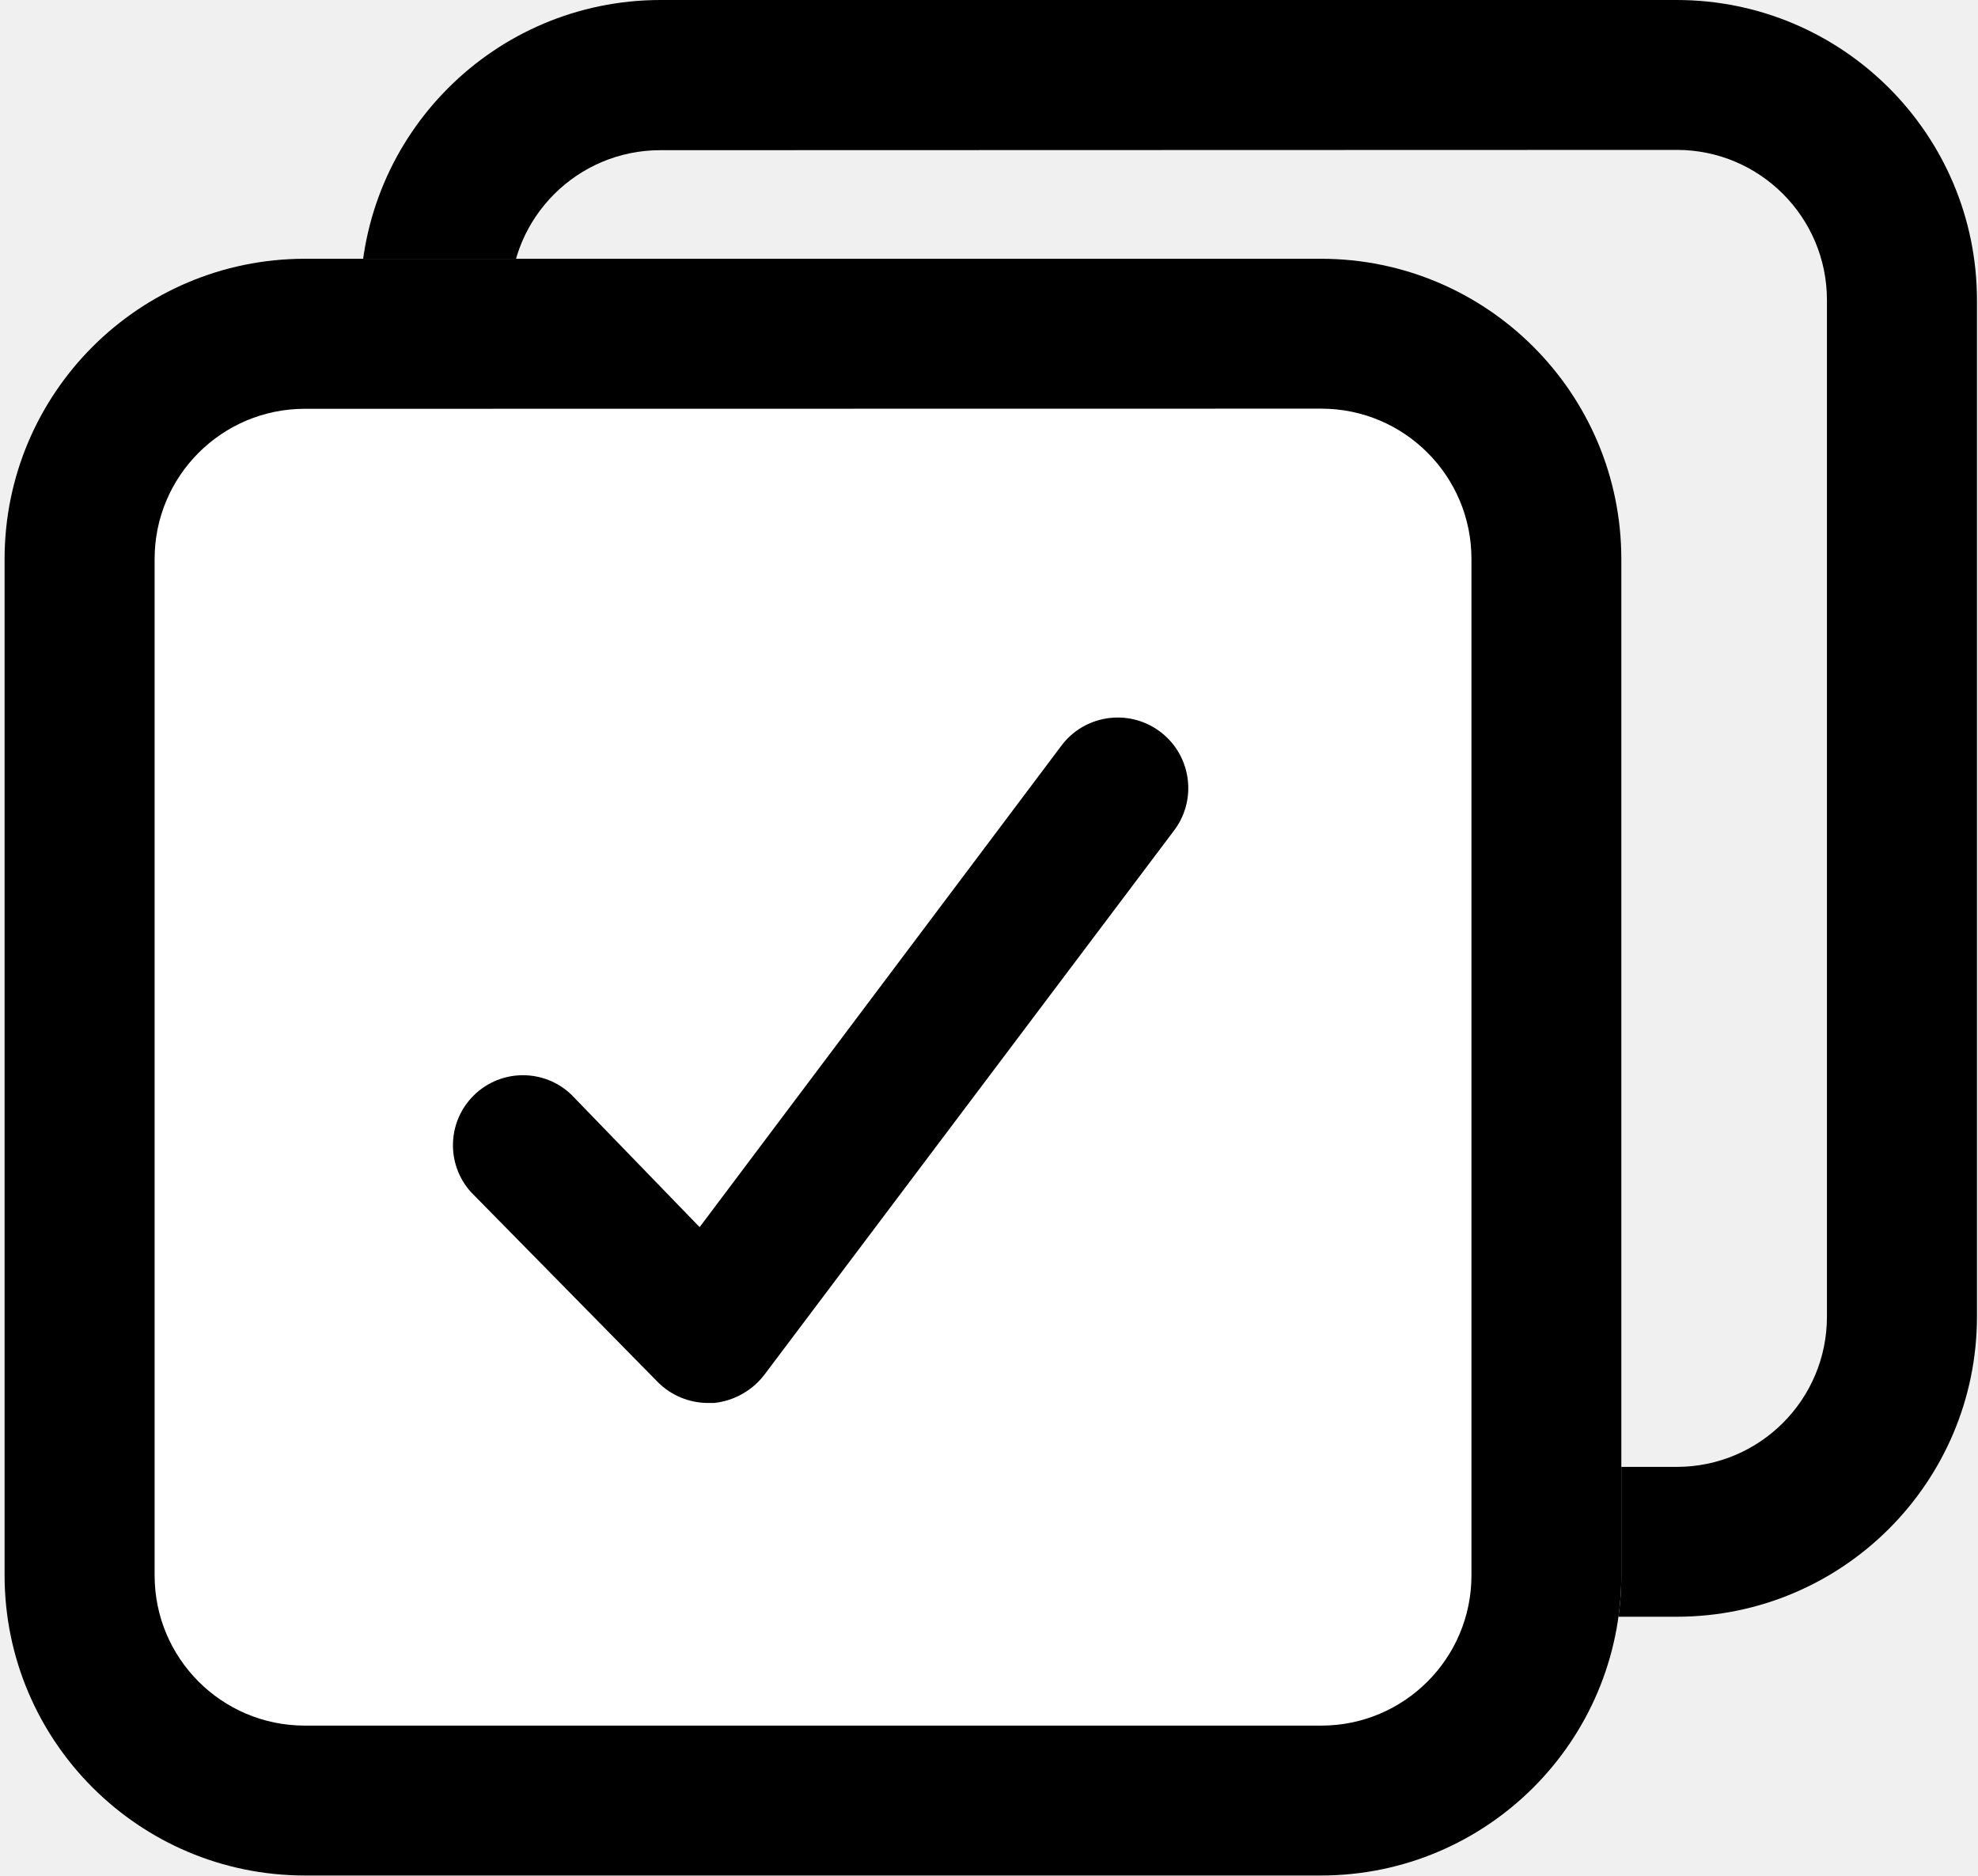
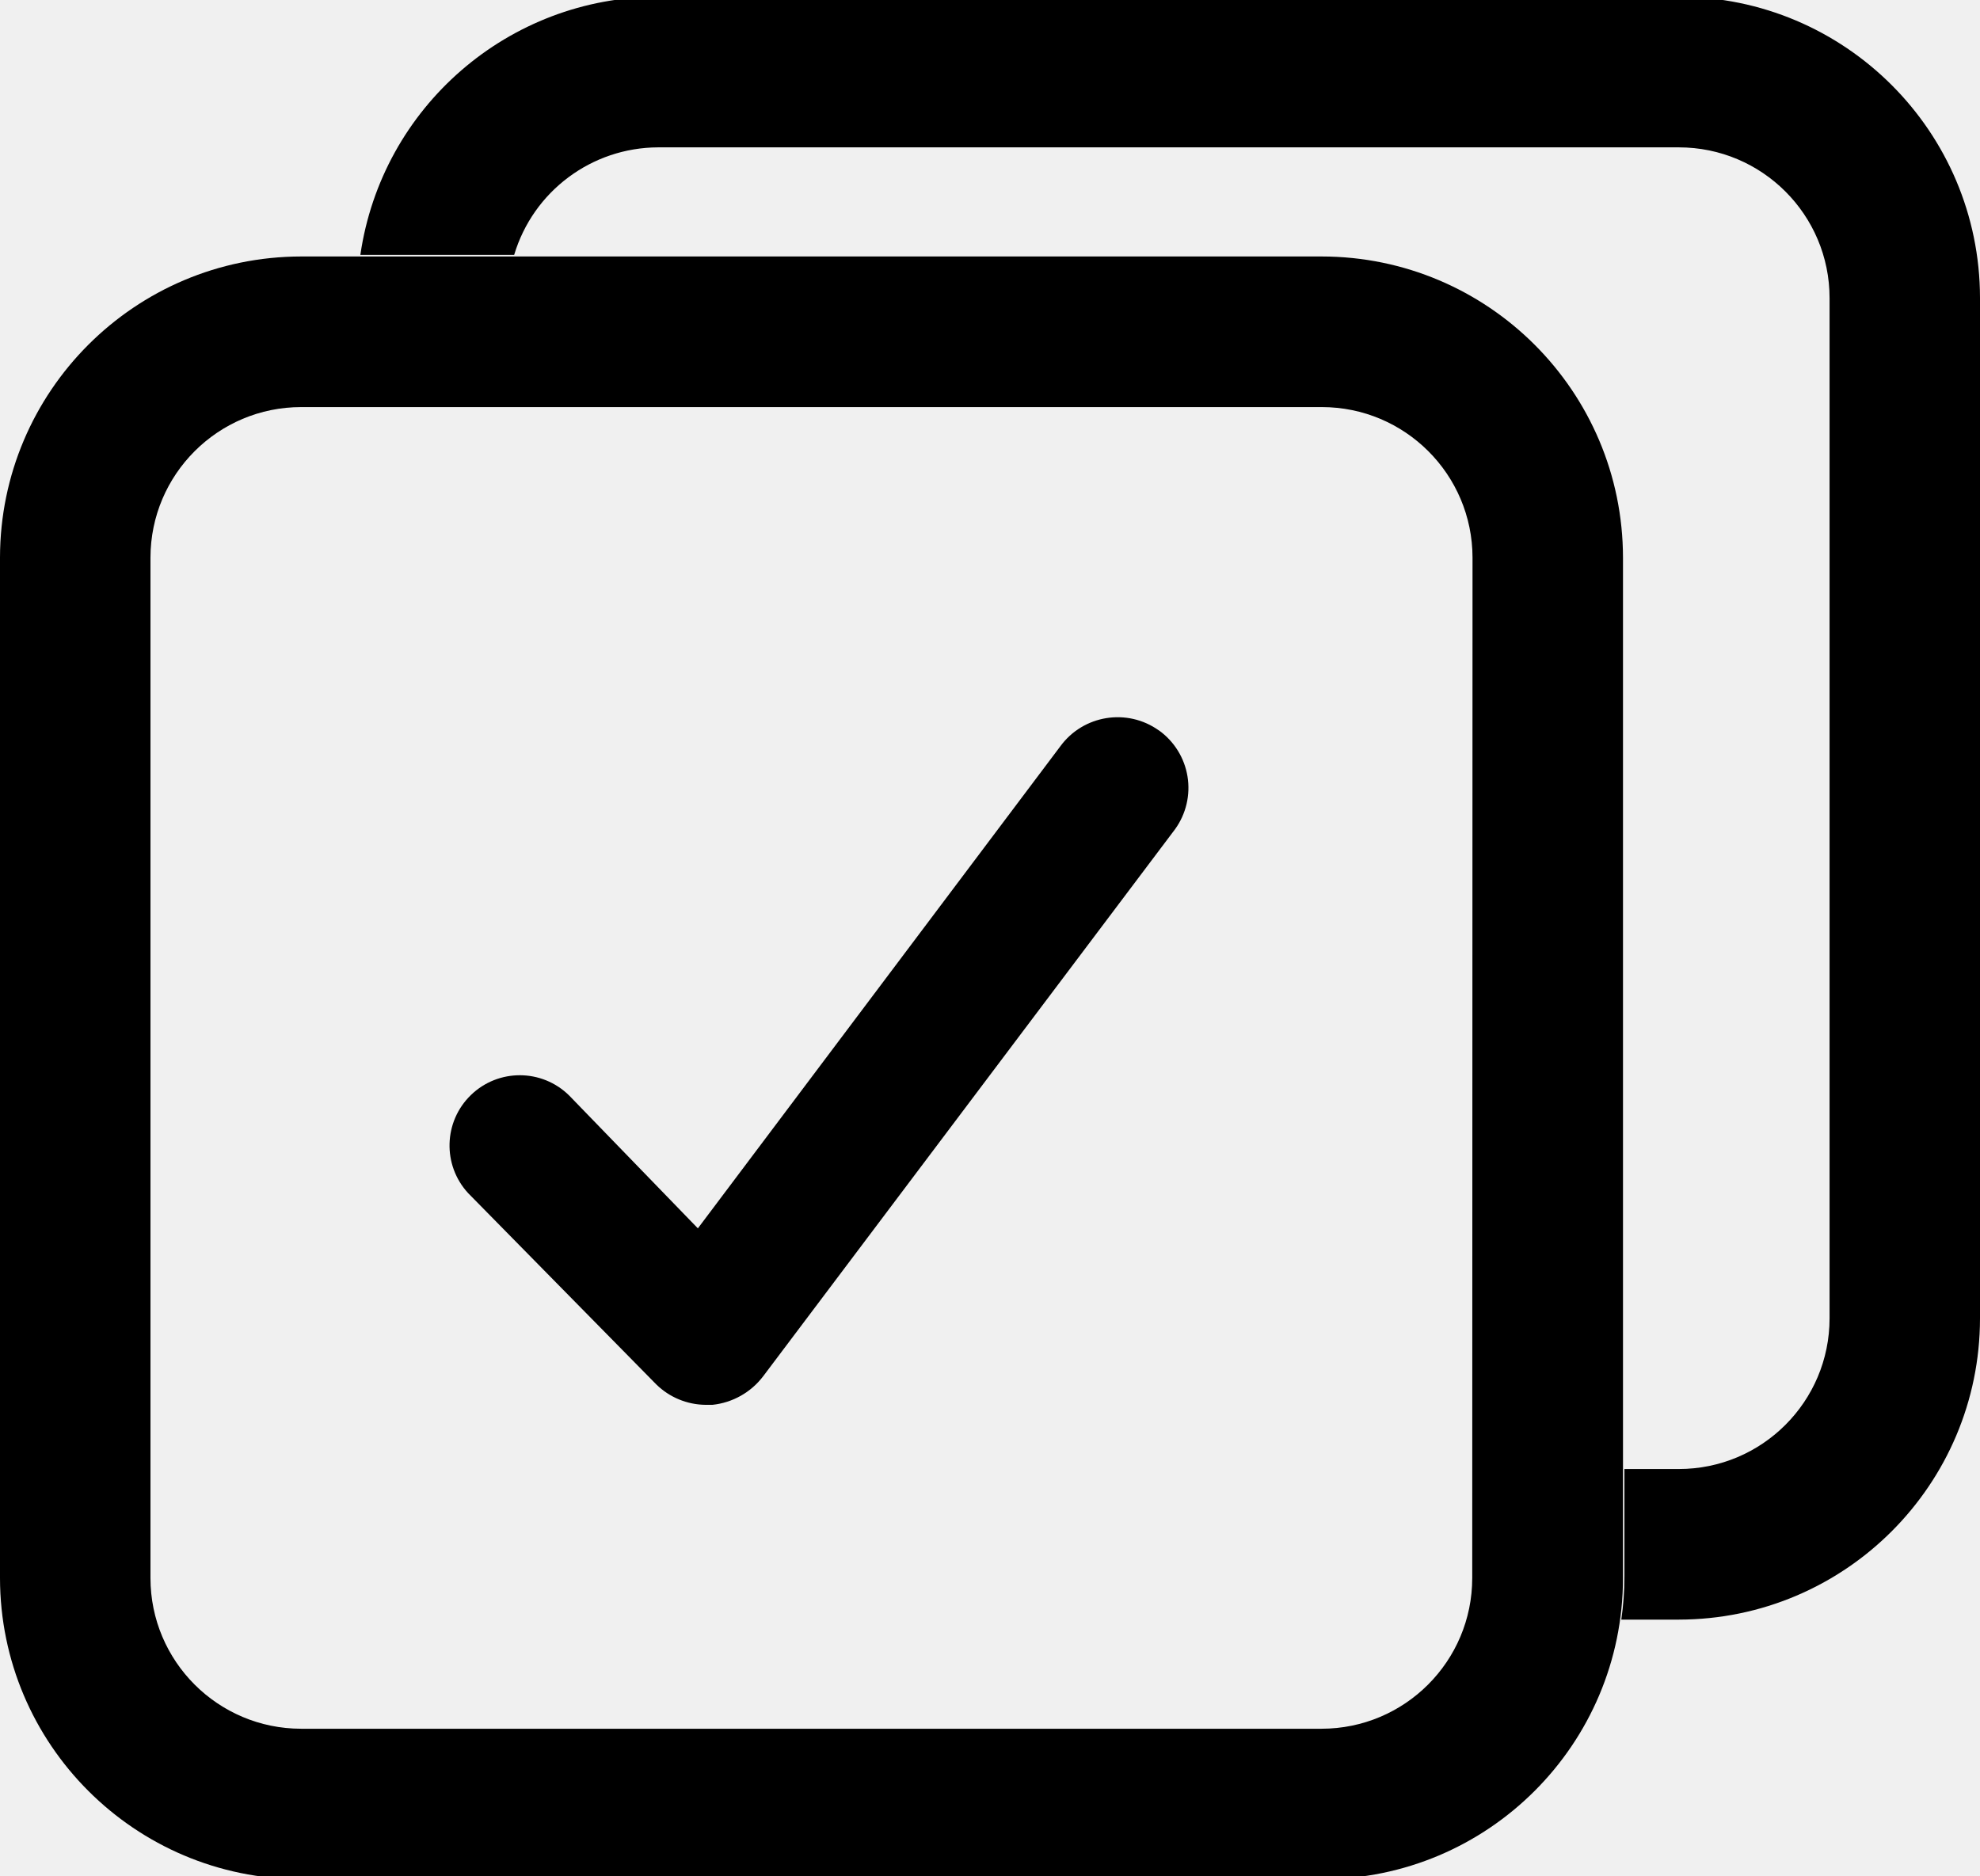
- <svg xmlns="http://www.w3.org/2000/svg" id="Layer_1" data-name="Layer 1" viewBox="0 0 540 512">
-   <g id="Rectangle_148" data-name="Rectangle 148">
-     <rect fill="none" x="98.37" width="441.36" height="441.36" rx="81.92" />
-     <path d="M457.81,441.36H180.28a82,82,0,0,1-81.92-81.91V81.92A82,82,0,0,1,180.28,0H457.81a82,82,0,0,1,81.91,81.91V359.45A82,82,0,0,1,457.81,441.36ZM180.28,41a41,41,0,0,0-41,41V359.45a41,41,0,0,0,41,41H457.81a41,41,0,0,0,40.95-41V81.92a41,41,0,0,0-40.95-41Z" />
-   </g>
-   <g id="Rectangle_147" data-name="Rectangle 147">
-     <rect fill="#fff" x="1.26" y="70.63" width="441.36" height="441.36" rx="81.92" />
-     <path d="M360.71,512H83.16A82,82,0,0,1,1.25,430.08V152.56A82,82,0,0,1,83.16,70.64H360.71a82,82,0,0,1,81.92,81.92V430.08A82,82,0,0,1,360.71,512ZM83.16,111.6a41,41,0,0,0-40.95,41V430.08a41,41,0,0,0,40.95,41H360.71a41,41,0,0,0,41-41V152.56a41,41,0,0,0-41-41Z" />
-   </g>
-   <g id="noun_tick_3697851" data-name="noun tick 3697851">
-     <g id="Group_140" data-name="Group 140">
-       <g id="Path_163" data-name="Path 163">
-         <path d="M193.19,377.82a14.38,14.38,0,0,1-9.9-4.1l-51.07-51.89a14,14,0,0,1,20.19-19.36l39.14,40.37L293.7,206.92a14.13,14.13,0,0,1,22.93,16.51l-.28.38L204.71,372.1a14.58,14.58,0,0,1-10.23,5.78Z" />
-         <path d="M195,383l-1.88,0a19.41,19.41,0,0,1-13.4-5.56l-51.14-52A19.11,19.11,0,0,1,156,298.85L191,335l98.55-131.15a19.25,19.25,0,0,1,31.2,22.57l-112,148.78A19.94,19.94,0,0,1,195,383Zm-52.46-79.52A8.87,8.87,0,0,0,136,318.35l51,51.78a9.14,9.14,0,0,0,6.3,2.58l1.48.06a9.57,9.57,0,0,0,5.9-3.74l111.63-148.3a9,9,0,0,0,1.8-7,9,9,0,0,0-16.2-3.82L192,350.71,148.74,306A8.73,8.73,0,0,0,142.54,303.47Z" />
-       </g>
-     </g>
-   </g>
+ <svg xmlns="http://www.w3.org/2000/svg" id="Layer_1" data-name="Layer 1" viewBox="0 0 538.47 510.24">
+   <path d="M456.56-.88H179A82,82,0,0,0,98,69.33h41.83A41,41,0,0,1,179,40.08H456.56a41,41,0,0,1,41,41V358.56a41,41,0,0,1-41,41H441.77v29.25a82.24,82.24,0,0,1-.85,11.71h15.64a82,82,0,0,0,81.91-81.92V81A82,82,0,0,0,456.56-.88Z" />
+   <path d="M441.38,151.67a82,82,0,0,0-81.92-81.91H81.92A82,82,0,0,0,0,151.67V429.2a82,82,0,0,0,81.92,81.92H359.46a82,82,0,0,0,81.92-81.92Zm-41,277.53a41,41,0,0,1-41,41H81.92a41,41,0,0,1-41-41V151.67a41,41,0,0,1,41-40.95H359.46a41,41,0,0,1,41,40.95Z" />
+   <path d="M315.16,198.67A19.31,19.31,0,0,0,288.35,203L189.79,334.1l-35-36.13a19.11,19.11,0,0,0-27.46,26.57l51.14,52a19.41,19.41,0,0,0,13.4,5.56l1.88,0a19.94,19.94,0,0,0,13.82-7.8l112-148.77a19.23,19.23,0,0,0-4.38-26.86Z" />
</svg>
